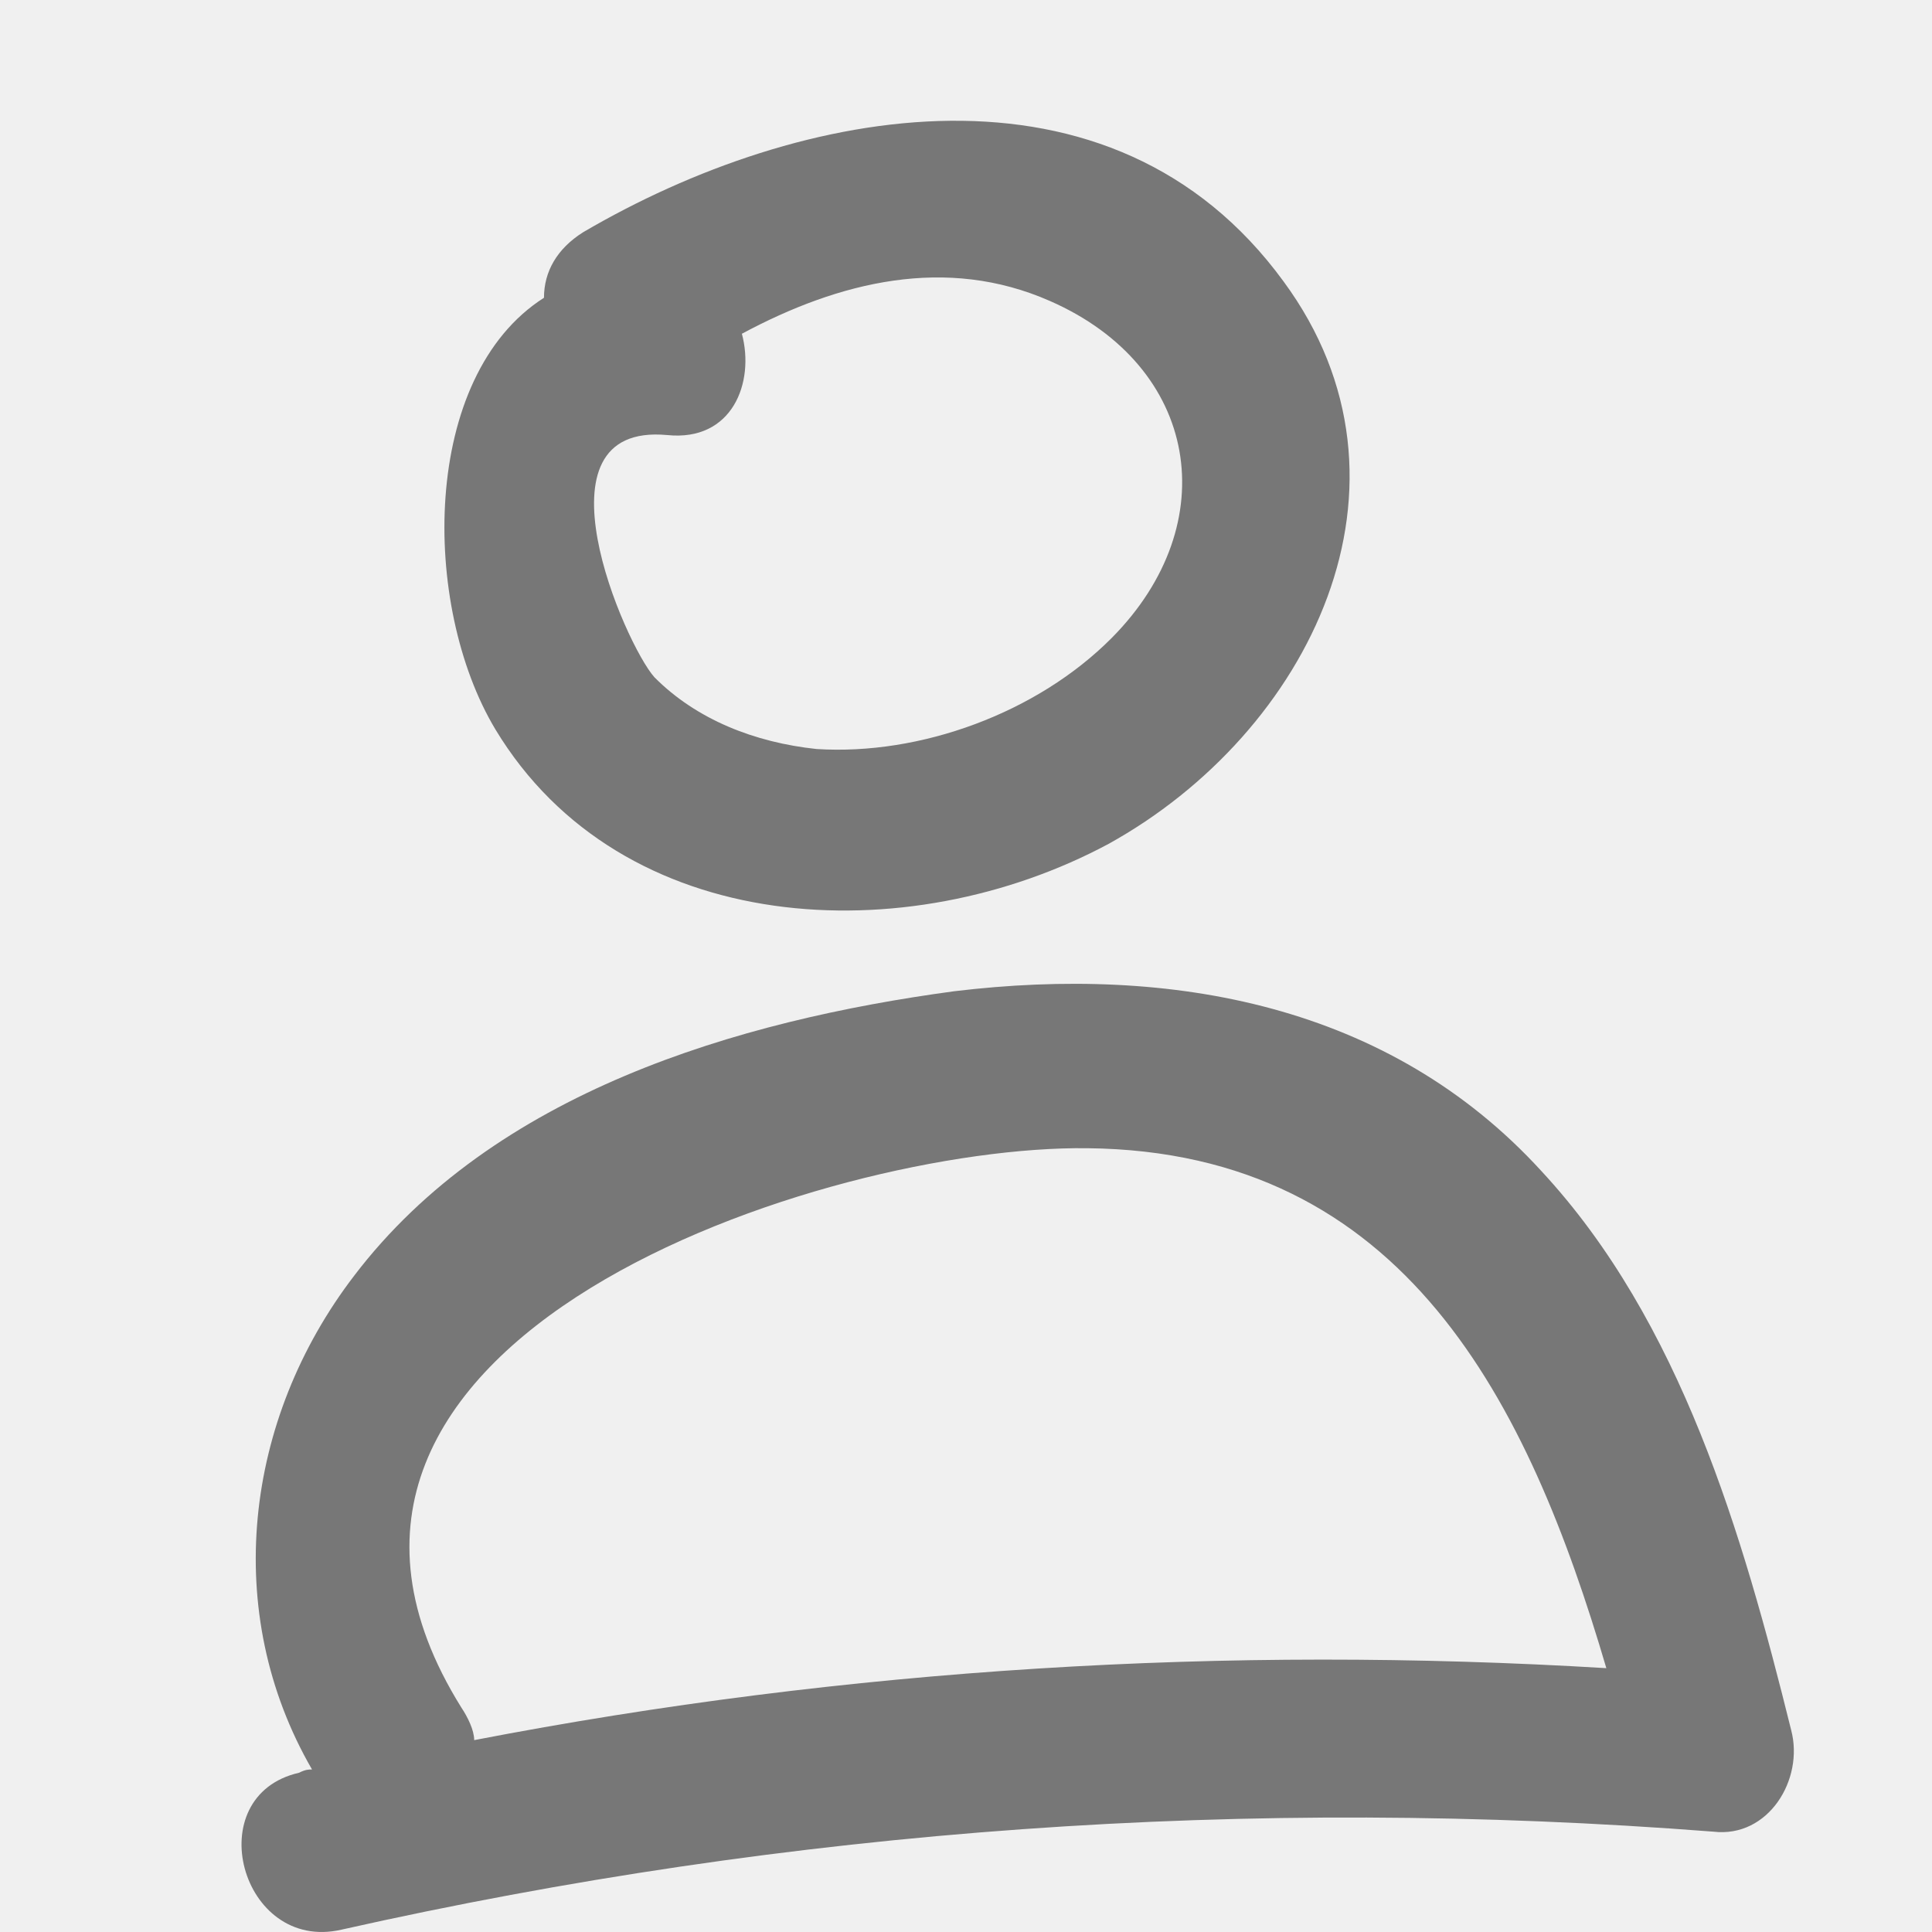
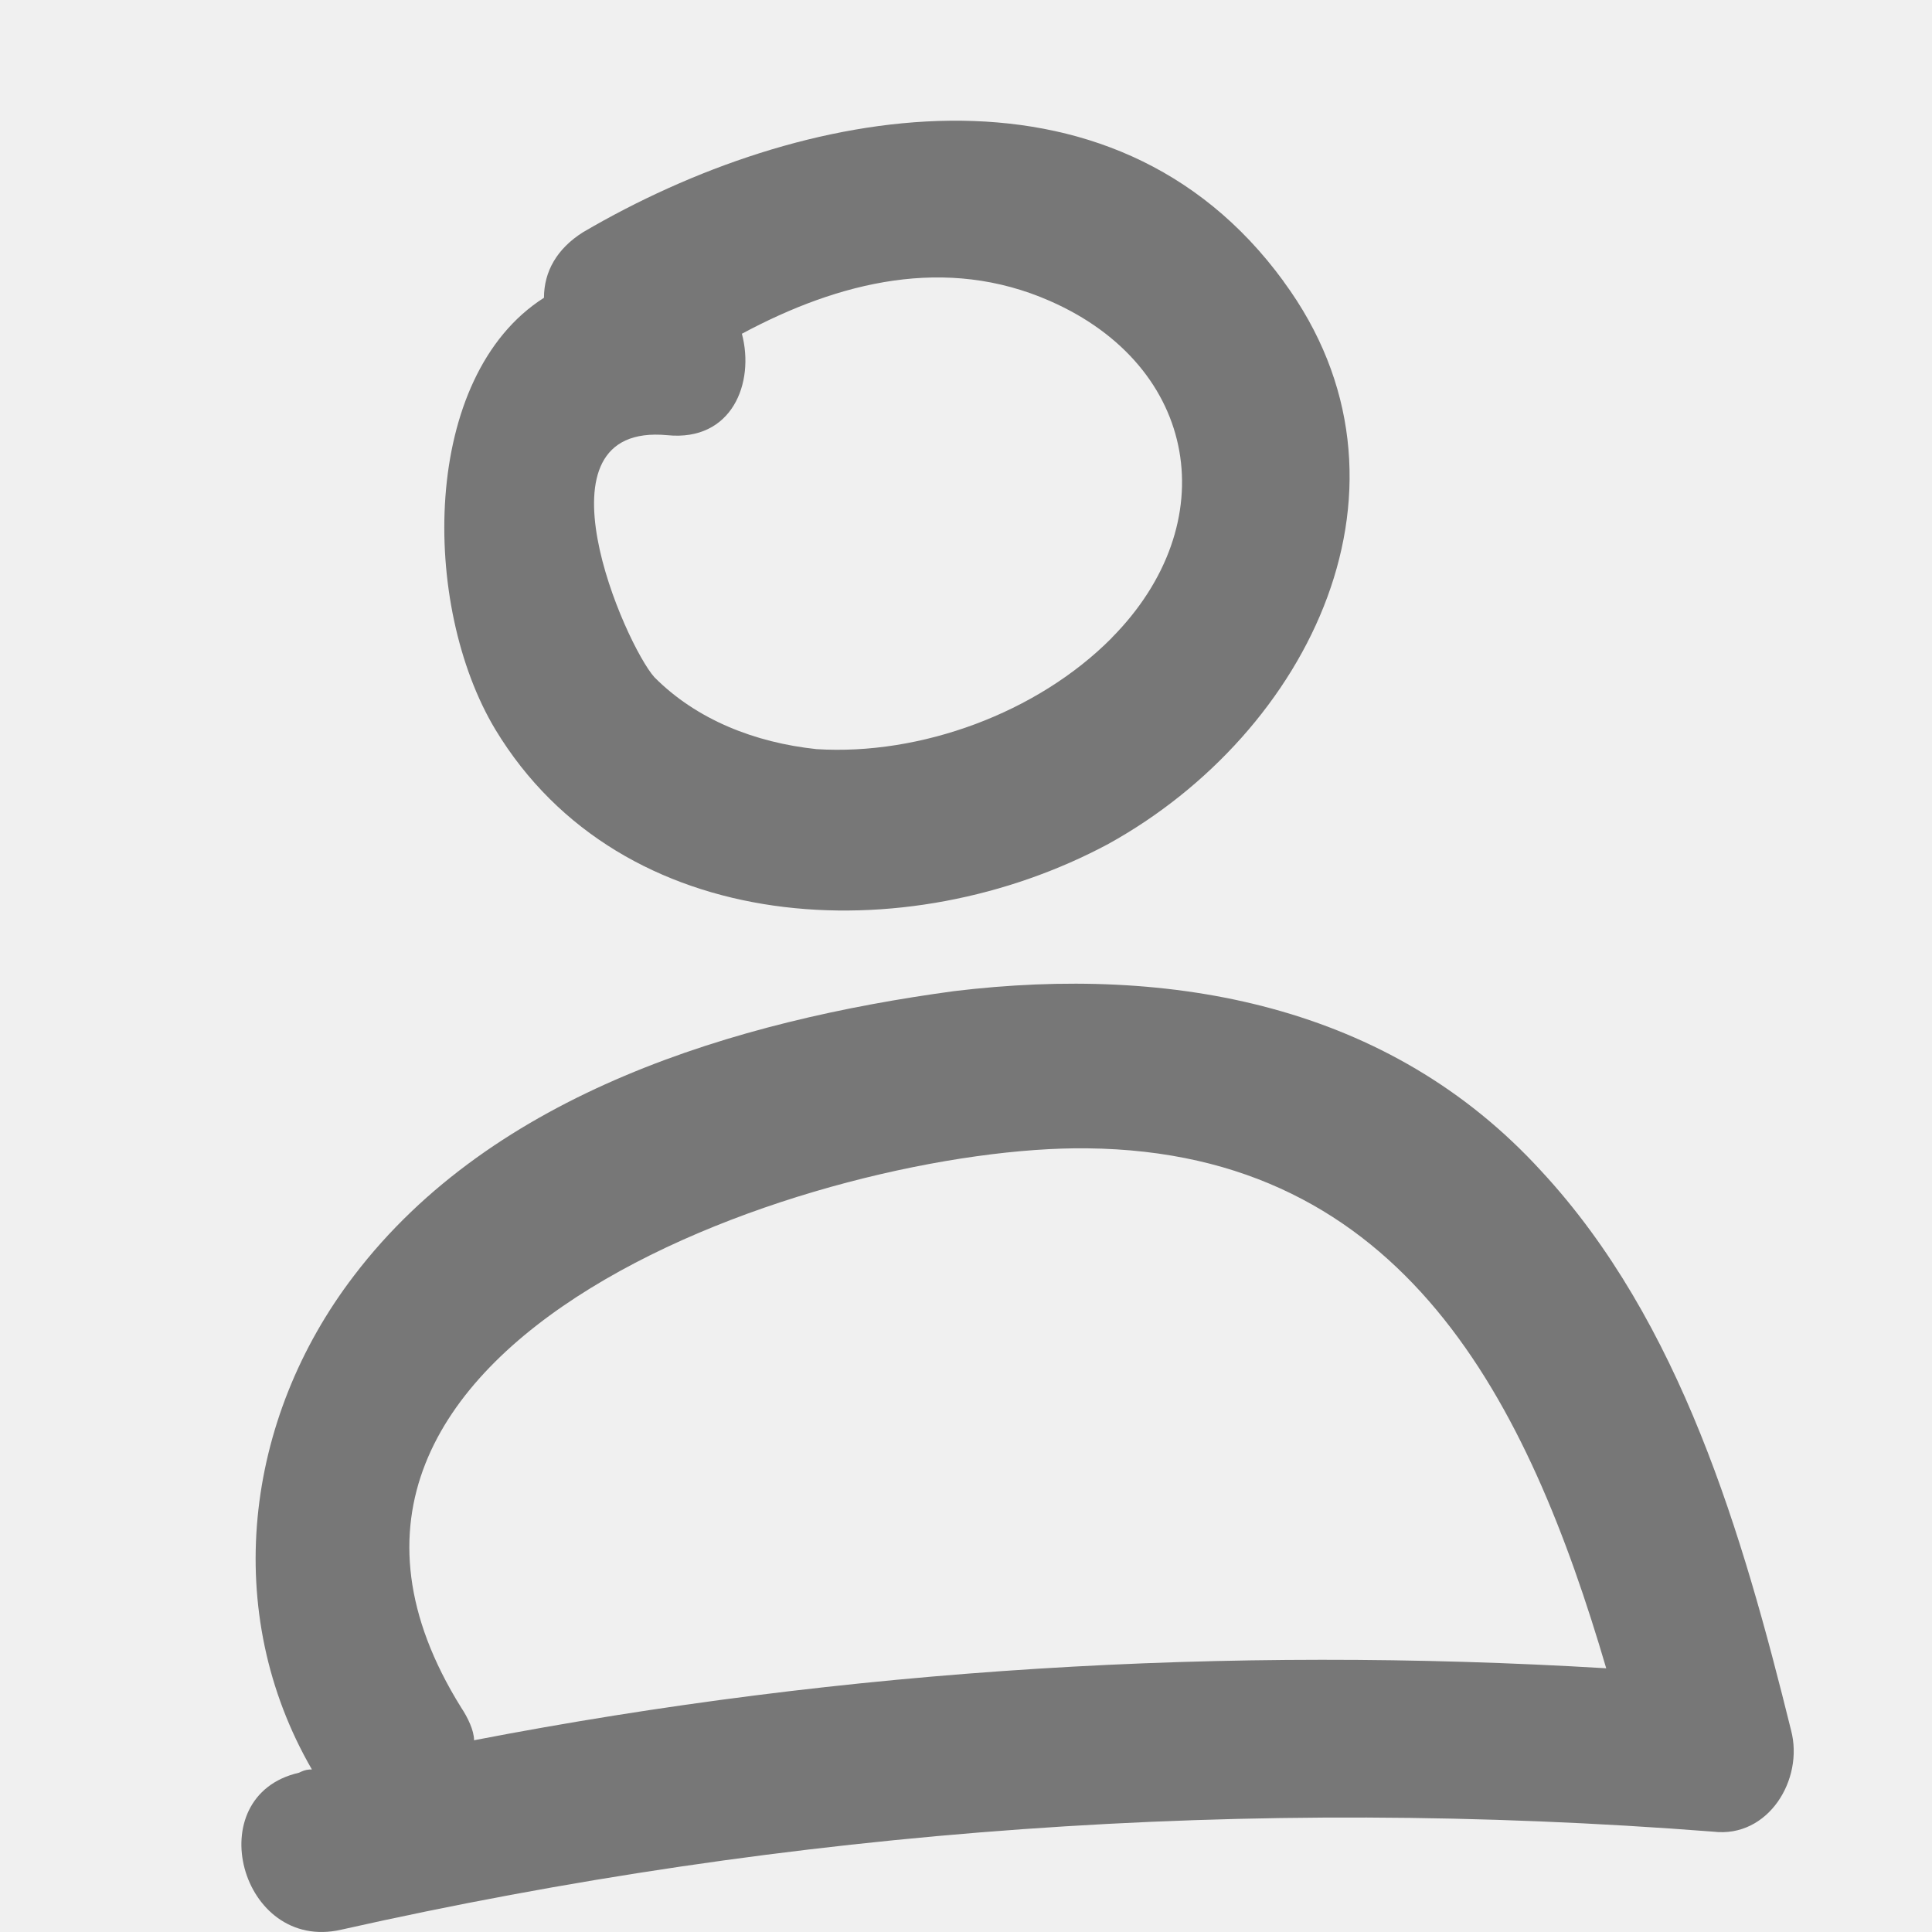
- <svg xmlns="http://www.w3.org/2000/svg" width="16" height="16" viewBox="0 0 16 16" fill="none">
-   <g clip-path="url(#clip0_4896_12964)">
-     <path fill-rule="evenodd" clip-rule="evenodd" d="M10.63 2.331C11.866 4.01 10.845 6.068 9.18 6.989L9.18 6.989C7.514 7.883 5.15 7.774 4.103 6.041C3.485 5.012 3.485 3.116 4.505 2.466C4.505 2.249 4.613 2.06 4.828 1.924C6.628 0.868 9.207 0.381 10.63 2.331ZM9.207 5.283C10.147 4.335 9.932 3.035 8.696 2.493L8.696 2.493C7.837 2.114 6.95 2.331 6.144 2.764C6.252 3.17 6.064 3.658 5.526 3.603C4.371 3.495 5.177 5.337 5.419 5.608C5.768 5.96 6.252 6.149 6.762 6.203C7.622 6.258 8.589 5.905 9.207 5.283ZM12.765 9.698C13.921 10.944 14.431 12.704 14.834 14.329L14.834 14.329C14.941 14.736 14.646 15.223 14.189 15.169C10.348 14.871 6.56 15.142 2.826 15.981C1.993 16.171 1.644 14.871 2.477 14.681C2.53 14.654 2.557 14.654 2.584 14.654C1.832 13.354 2.02 11.757 2.933 10.565C4.088 9.048 6.103 8.452 7.903 8.209C9.703 7.992 11.503 8.317 12.765 9.698ZM3.82 14.14C3.874 14.221 3.927 14.329 3.927 14.411L3.927 14.411C7.017 13.815 10.16 13.625 13.303 13.815C12.658 11.621 11.637 9.536 9.005 9.509C6.856 9.482 1.912 11.079 3.82 14.14Z" fill="#777777" />
+ <svg xmlns="http://www.w3.org/2000/svg" fill="none" height="16" viewBox="0 0 16 16" width="16">
+   <clipPath id="a">
+     <path d="m0 0h16v16h-16z" />
+   </clipPath>
+   <g clip-path="url(#a)">
+     <path clip-rule="evenodd" d="m10.63 2.331c1.236 1.679.215 3.737-1.451 4.658l0.0 0c-1.666.894-4.03.785-5.077-.948-.618-1.029-.618-2.925.403-3.575 0-.217.107-.406.322-.542 1.8-1.056 4.379-1.544 5.803.406zm-1.424 2.952c.94-.948.725-2.248-.51-2.79l0.0 0c-.86-.379-1.746-.162-2.552.271.108.406-.081.894-.618.84-1.155-.108-.349 1.733-.107 2.004.349.352.833.542 1.343.596.86.054 1.827-.298 2.445-.921zm3.559 4.416c1.155 1.246 1.666 3.006 2.068 4.631h0c.107.406-.188.894-.645.839-3.841-.298-7.629-.027-11.363.812-.833.19-1.182-1.11-.349-1.3.054-.027.081-.027.107-.027-.752-1.3-.564-2.898.349-4.09 1.155-1.517 3.17-2.112 4.97-2.356 1.8-.217 3.6.108 4.862 1.49zm-8.946 4.442c.054.081.107.19.107.271h0c3.089-.596 6.232-.785 9.376-.596-.645-2.194-1.666-4.279-4.298-4.306-2.149-.027-7.092 1.571-5.185 4.631z" fill="#777" fill-rule="evenodd" />
  </g>
-   <defs>
-     <clipPath id="clip0_4896_12964">
-       <rect width="16" height="16" fill="white" />
-     </clipPath>
-   </defs>
</svg>
